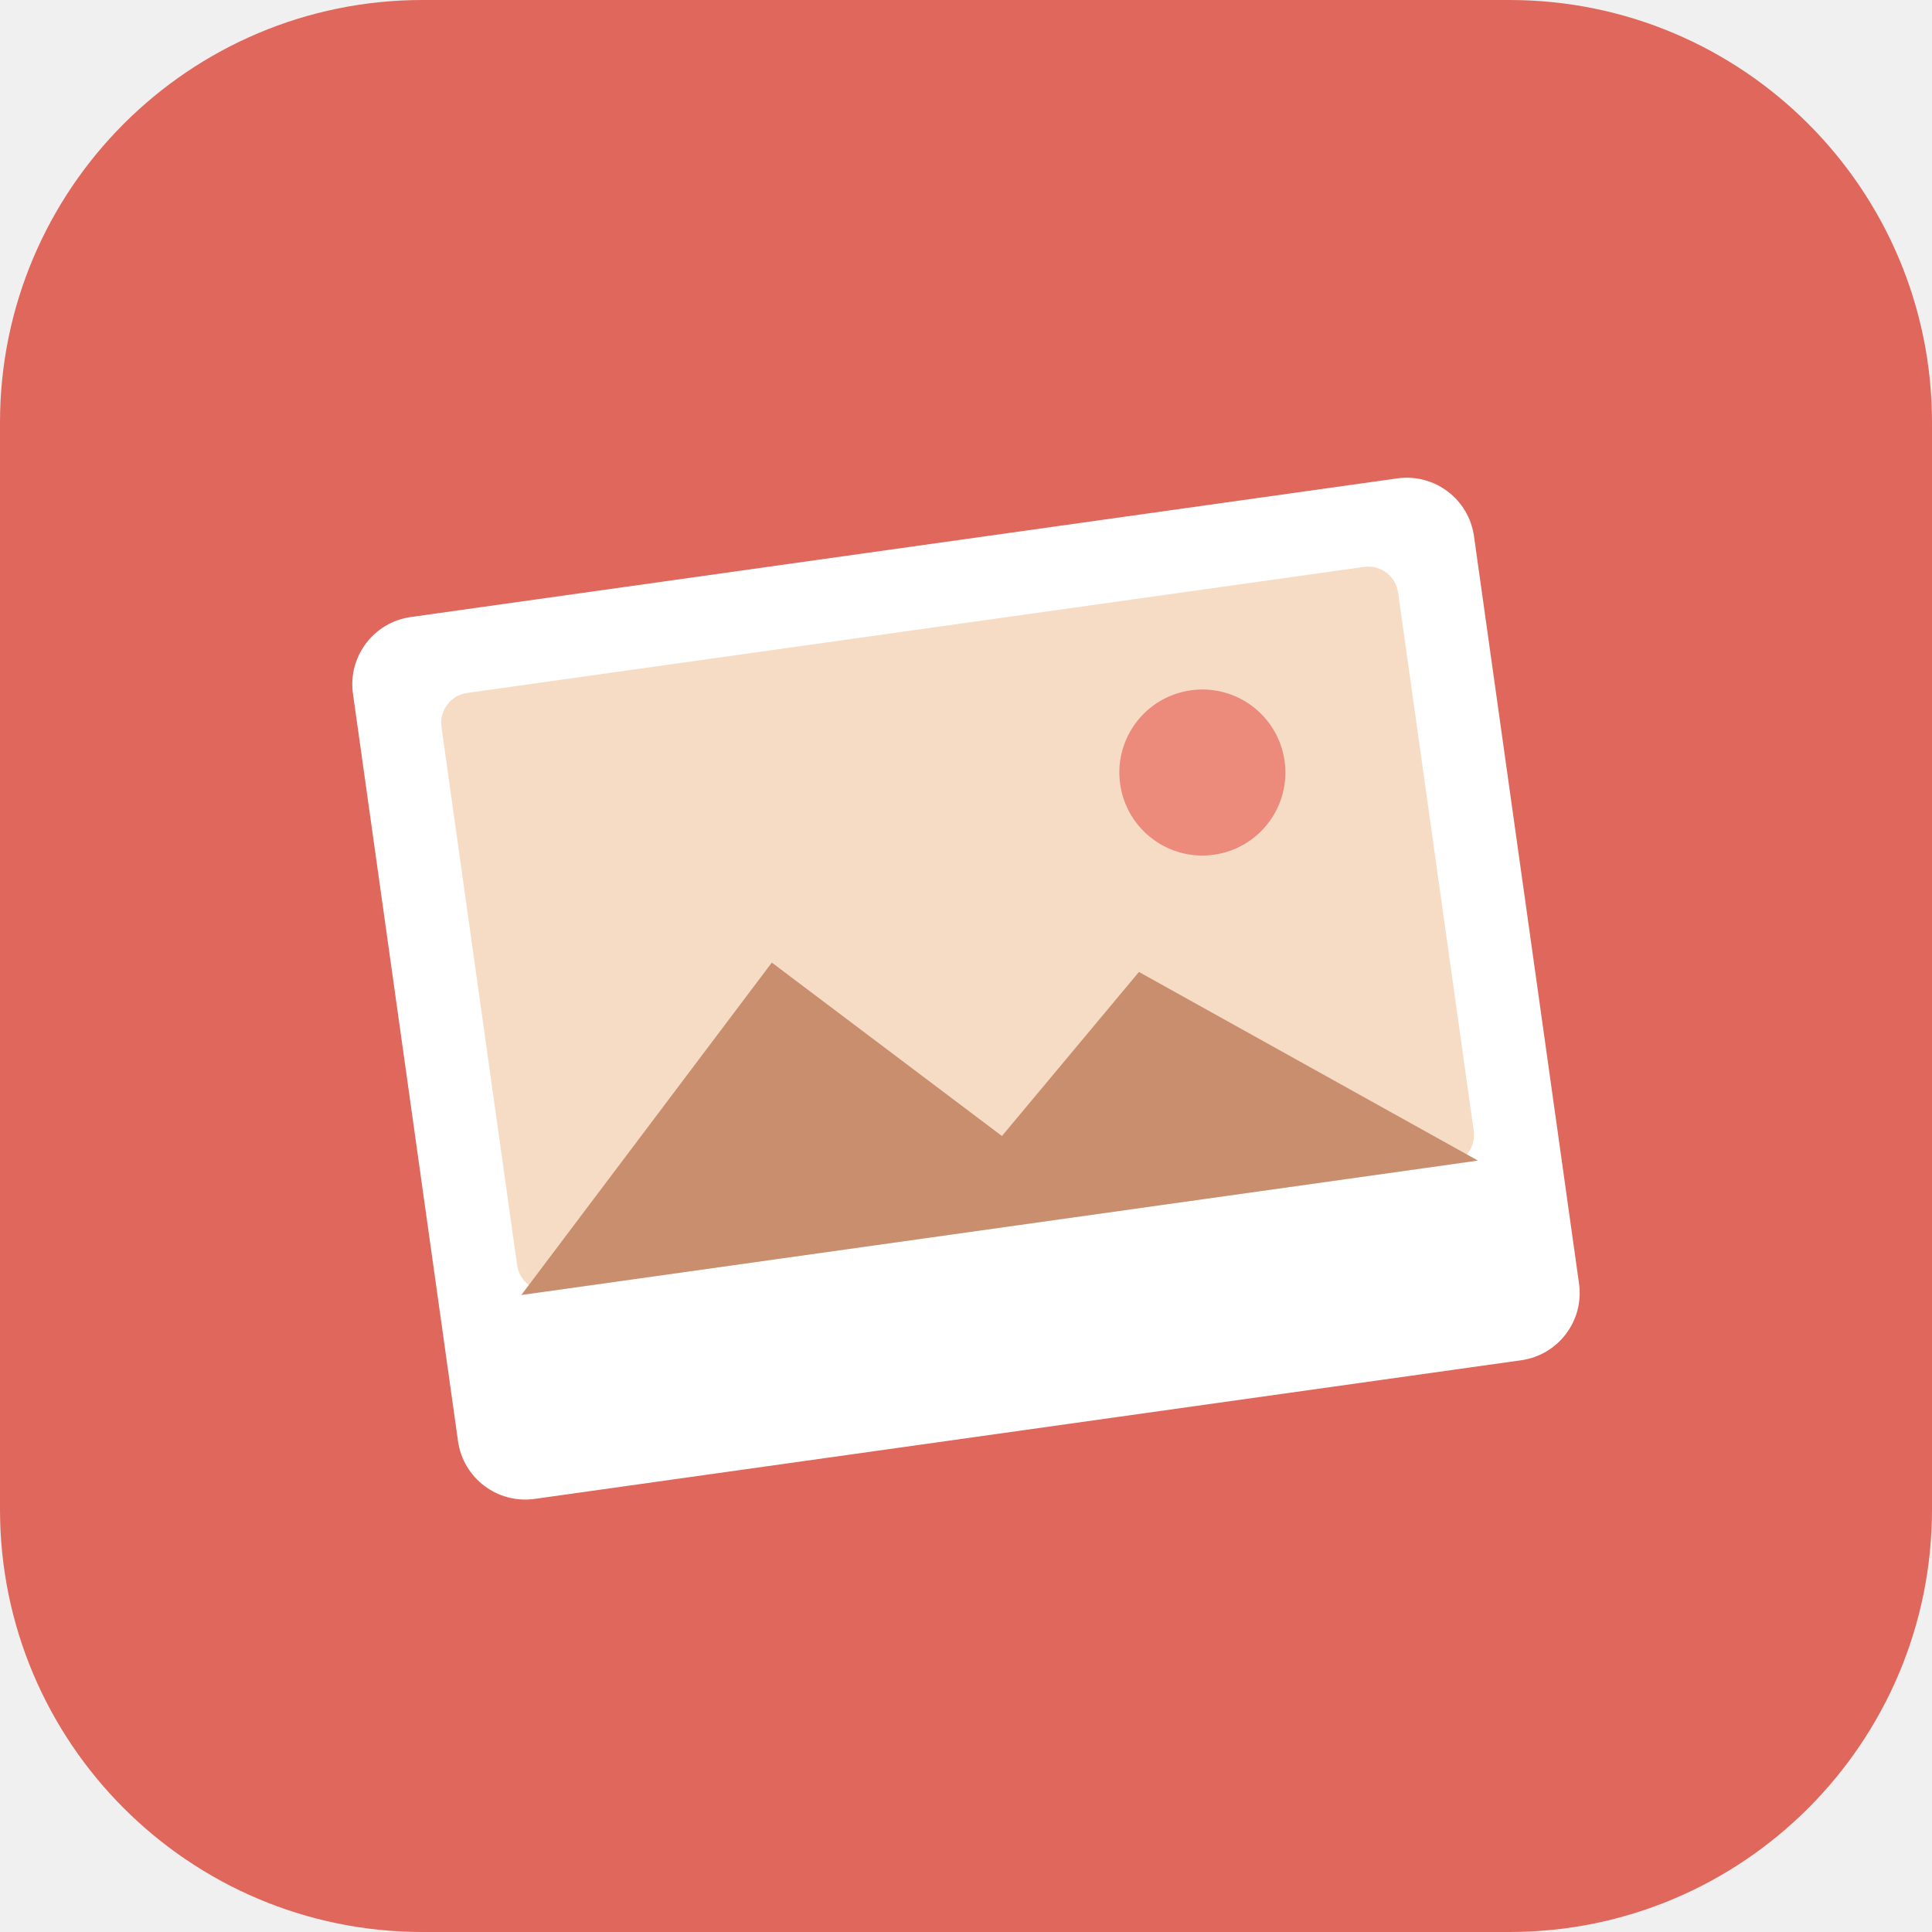
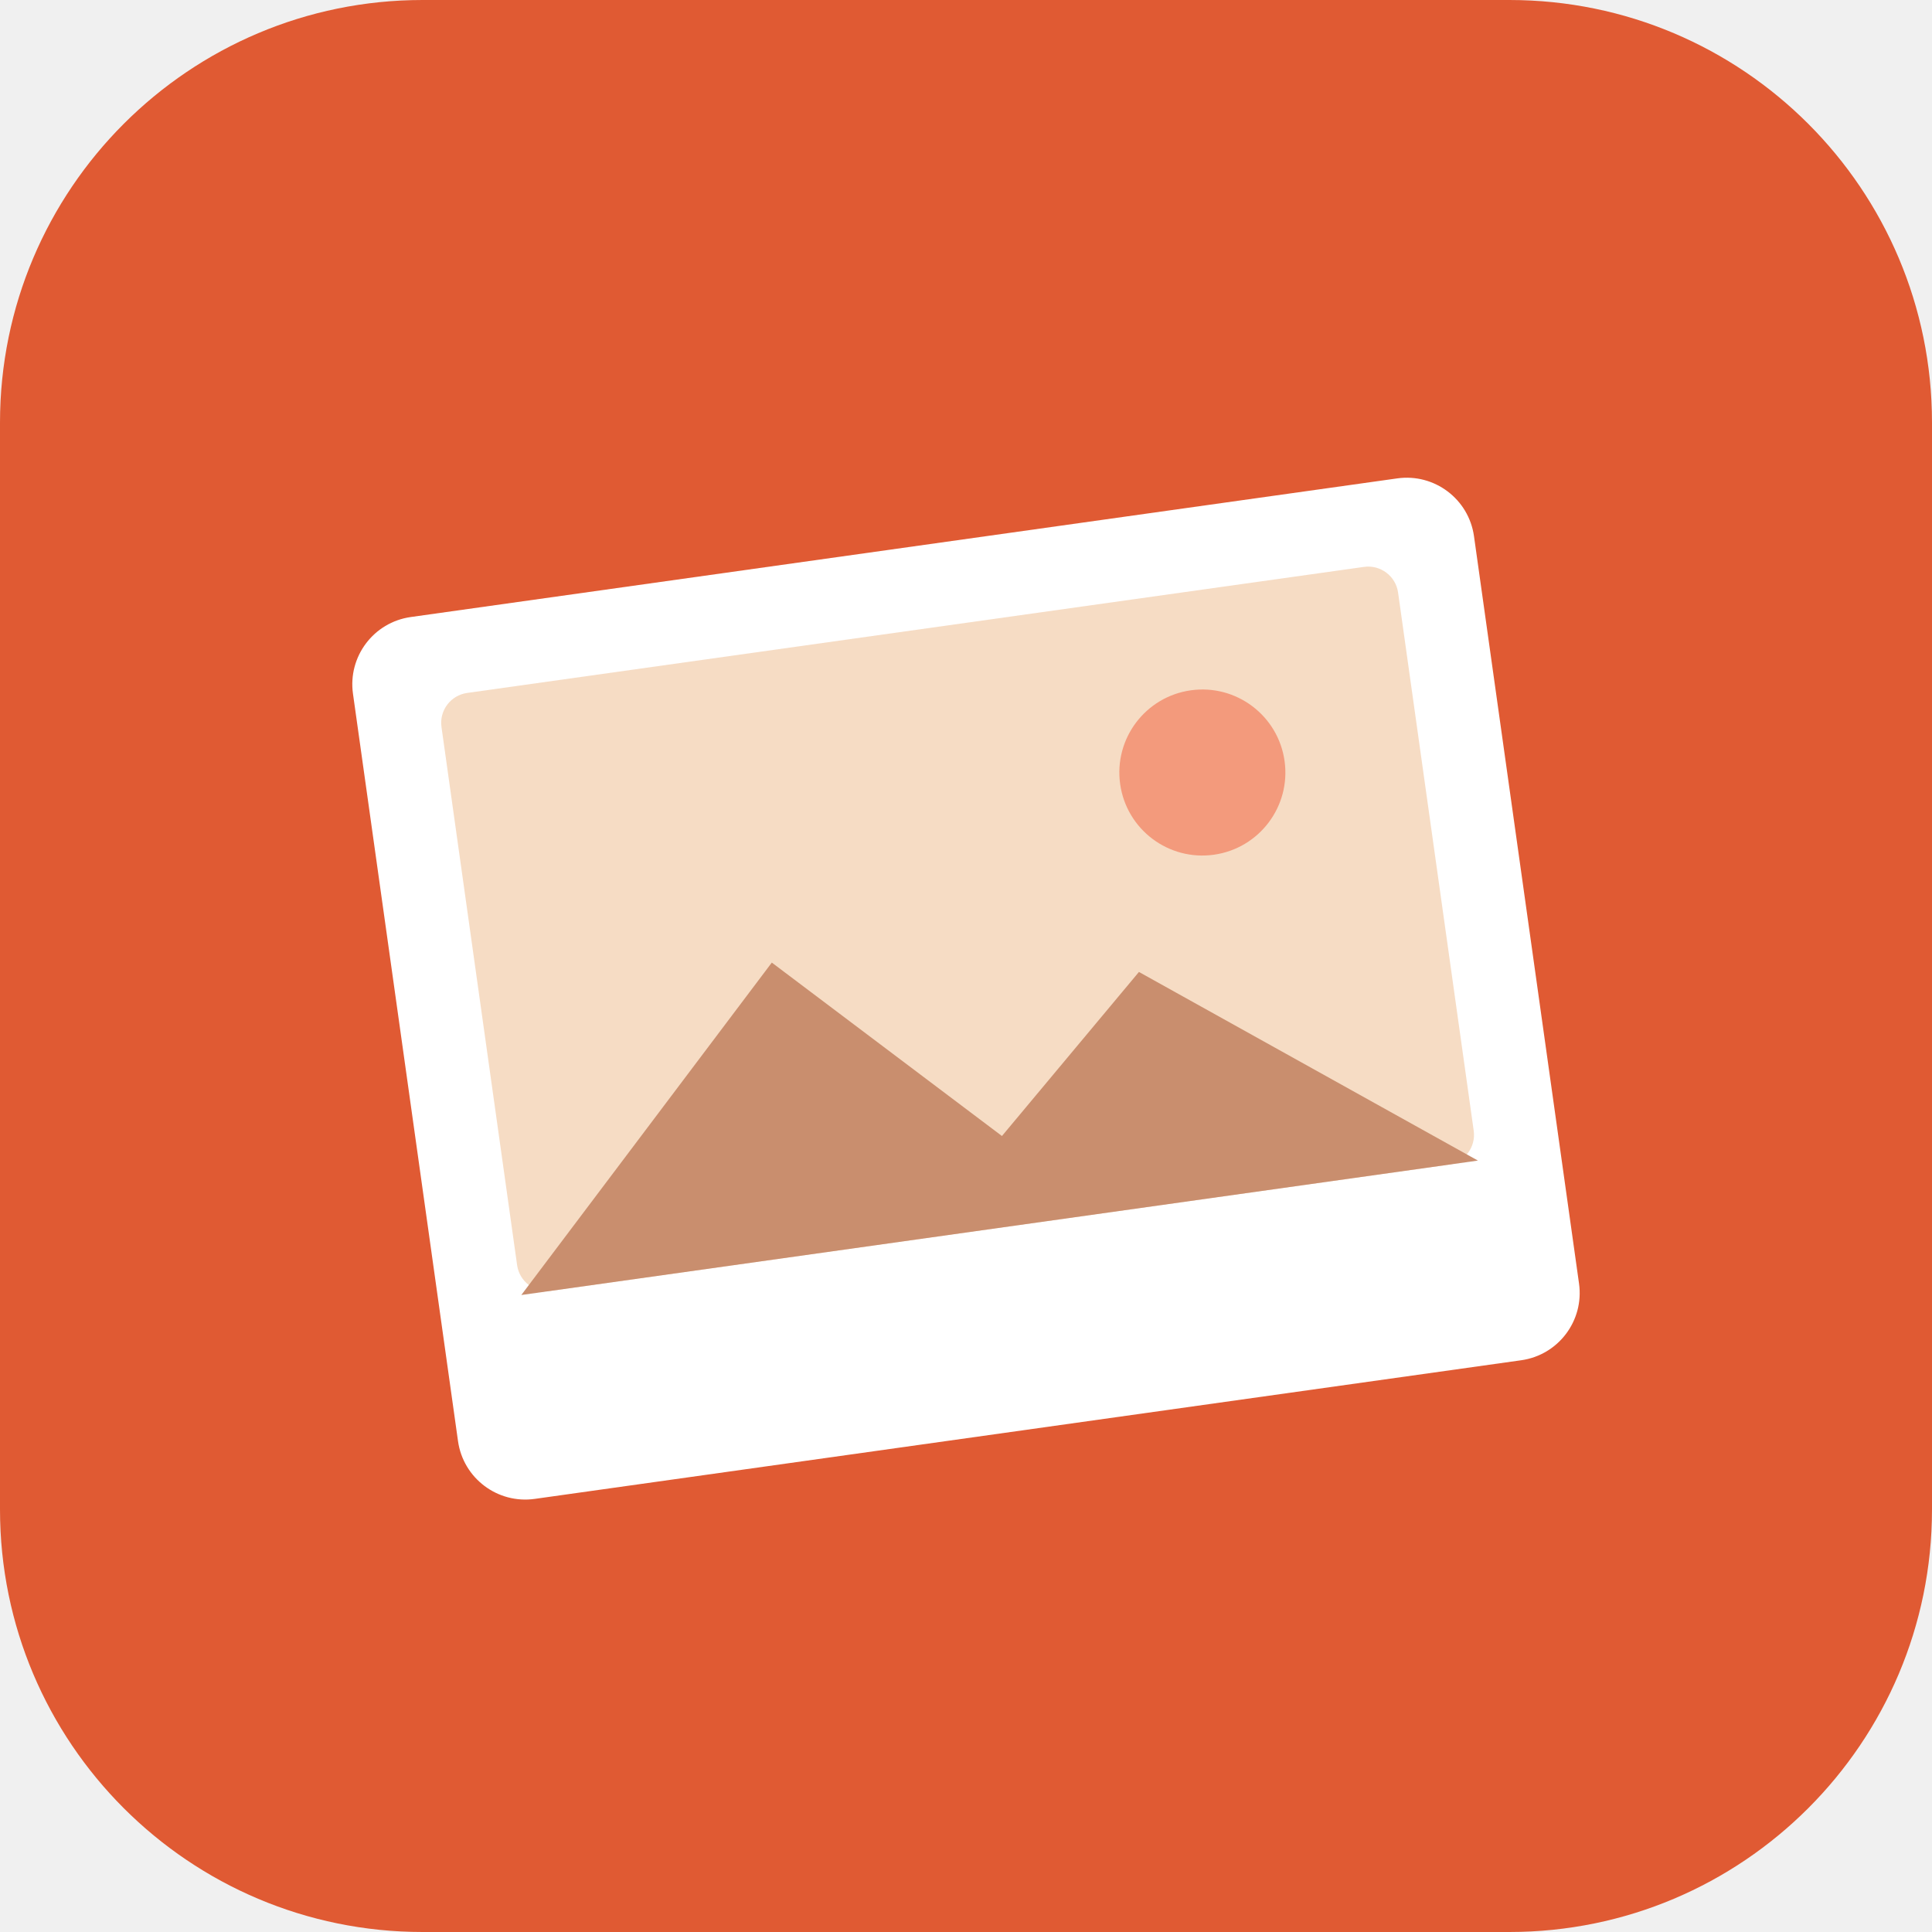
<svg xmlns="http://www.w3.org/2000/svg" viewBox="0 0 512 512">
-   <rect width="512" height="512" rx="112" fill="#e0675c" />
+   <rect width="512" height="512" rx="112" fill="#e05a33" />
  <g transform="translate(256 262) rotate(-8)">
    <rect x="-150" y="-118" width="300" height="236" rx="18" fill="#fff" />
    <rect x="-128" y="-96" width="256" height="160" rx="8" fill="#f6dcc4" />
    <path d="M-128 64 L-50 -14 L4 40 L46 2 L128 64 Z" fill="#c98e6e" />
-     <circle cx="70" cy="-48" r="22" fill="#ec8a7c" />
+     <circle cx="70" cy="-48" r="22" fill="#f39a7c" />
  </g>
</svg>
